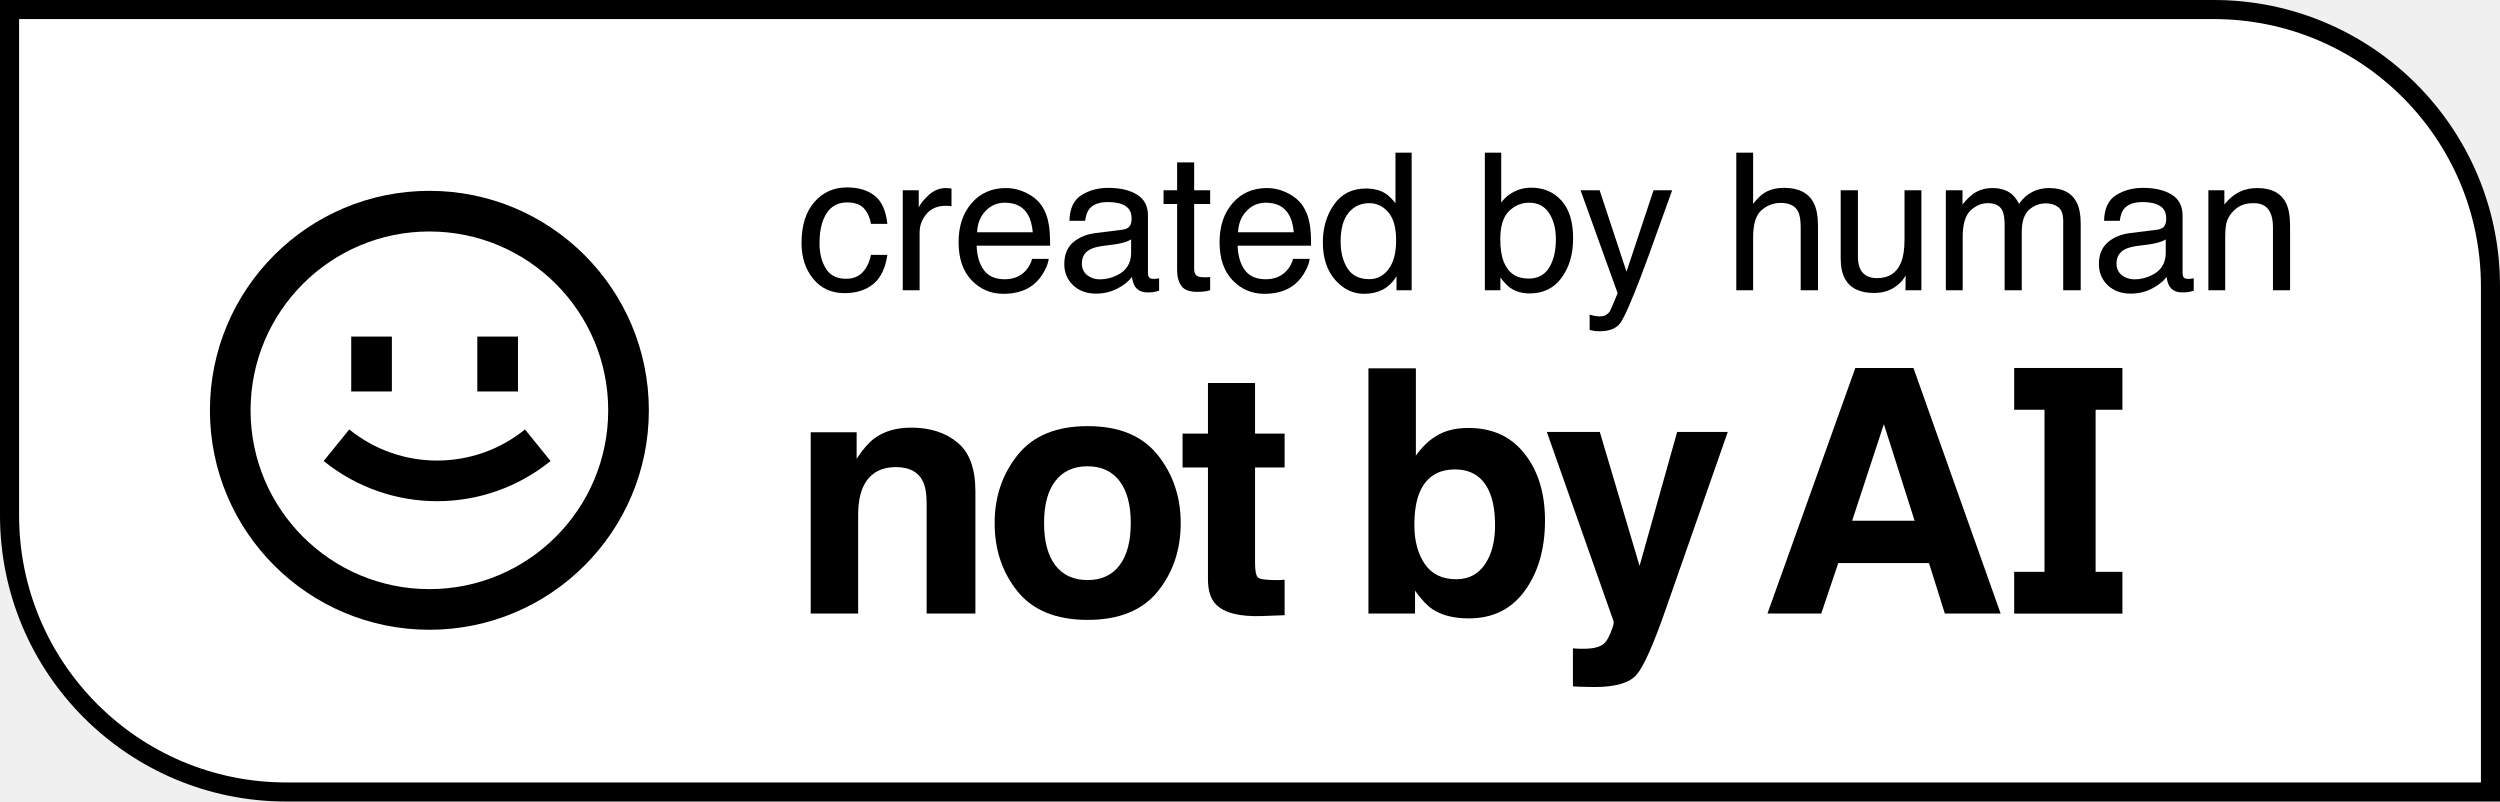
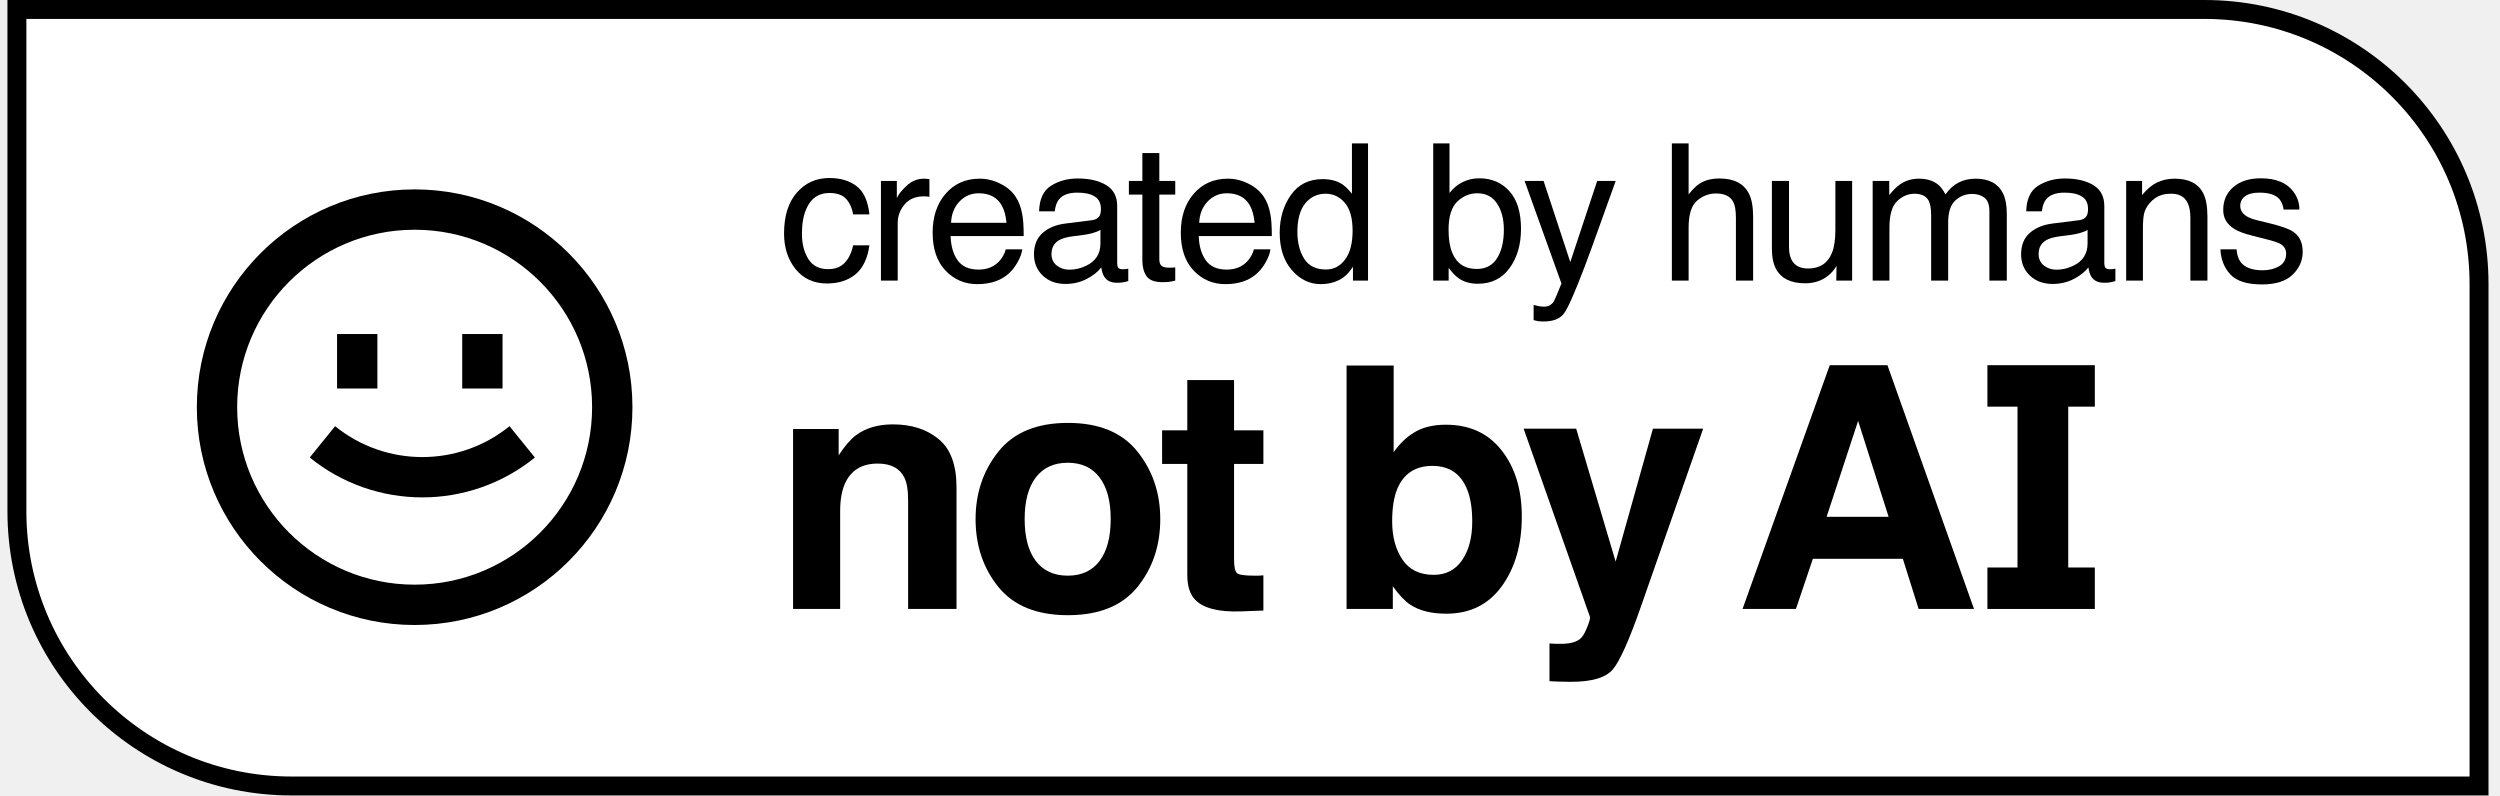
- <svg xmlns="http://www.w3.org/2000/svg" width="131" height="42" viewBox="0 0 131 42" fill="none">
-   <path d="M0.5 0.5H116C124.008 0.5 130.5 6.992 130.5 15V41.5H15C6.992 41.5 0.5 35.008 0.5 27V0.5Z" fill="white" stroke="black" />
-   <path d="M28.85 24.157C25.384 26.964 20.427 26.964 16.96 24.157L18.301 22.503C20.985 24.677 24.825 24.677 27.509 22.503L28.85 24.157Z" fill="black" />
-   <path d="M18.404 17.637V20.513H20.534V17.637H18.404Z" fill="black" />
-   <path d="M25.012 17.637V20.513H27.142V17.637H25.012Z" fill="black" />
-   <path fill-rule="evenodd" clip-rule="evenodd" d="M22.5 33C28.851 33 34 27.851 34 21.5C34 15.149 28.851 10 22.5 10C16.149 10 11 15.149 11 21.5C11 27.851 16.149 33 22.5 33ZM22.5 30.87C27.675 30.87 31.87 26.675 31.87 21.5C31.87 16.325 27.675 12.13 22.5 12.13C17.325 12.13 13.13 16.325 13.13 21.5C13.13 26.675 17.325 30.87 22.5 30.87Z" fill="black" />
-   <path d="M92.311 11.008C92.013 11.259 91.864 11.734 91.864 12.431V15.21H90.982V8H91.864V10.68C92.074 10.416 92.262 10.23 92.428 10.123C92.713 9.937 93.068 9.844 93.493 9.844C94.254 9.844 94.771 10.11 95.042 10.641C95.189 10.931 95.263 11.334 95.263 11.85V15.21H94.356V11.908C94.356 11.523 94.307 11.241 94.209 11.062C94.048 10.775 93.748 10.632 93.306 10.632C92.94 10.632 92.608 10.757 92.311 11.008Z" fill="black" />
-   <path fill-rule="evenodd" clip-rule="evenodd" d="M113.45 11.781C113.382 11.925 113.246 12.009 113.043 12.035L111.636 12.211C111.142 12.273 110.743 12.438 110.439 12.706C110.135 12.973 109.983 13.35 109.983 13.835C109.983 14.279 110.137 14.649 110.444 14.946C110.755 15.239 111.154 15.386 111.641 15.386C112.046 15.386 112.417 15.3 112.754 15.127C113.091 14.954 113.349 14.75 113.529 14.515C113.558 14.724 113.609 14.885 113.681 14.999C113.818 15.215 114.039 15.322 114.343 15.322C114.467 15.322 114.565 15.318 114.637 15.308C114.709 15.298 114.814 15.273 114.951 15.234V14.584C114.895 14.594 114.843 14.602 114.794 14.608C114.745 14.611 114.701 14.613 114.662 14.613C114.541 14.613 114.461 14.585 114.421 14.53C114.385 14.475 114.367 14.401 114.367 14.31V11.292C114.367 10.796 114.176 10.431 113.794 10.196C113.408 9.961 112.906 9.844 112.288 9.844C111.755 9.844 111.286 9.971 110.881 10.226C110.478 10.477 110.269 10.925 110.253 11.571H111.077C111.109 11.3 111.18 11.096 111.288 10.959C111.481 10.711 111.807 10.588 112.268 10.588C112.667 10.588 112.973 10.656 113.186 10.793C113.401 10.927 113.509 11.143 113.509 11.444C113.509 11.59 113.49 11.703 113.45 11.781ZM111.185 14.418C110.998 14.271 110.905 14.07 110.905 13.816C110.905 13.48 111.041 13.235 111.312 13.082C111.472 12.991 111.713 12.924 112.033 12.882L112.568 12.813C112.731 12.793 112.898 12.761 113.068 12.715C113.238 12.67 113.377 12.613 113.485 12.544V13.253C113.485 13.795 113.239 14.184 112.749 14.422C112.458 14.566 112.157 14.638 111.847 14.638C111.592 14.638 111.371 14.564 111.185 14.418Z" fill="black" />
-   <path d="M116.557 10.715C116.806 10.408 117.069 10.188 117.347 10.054C117.625 9.921 117.934 9.854 118.274 9.854C119.019 9.854 119.523 10.113 119.784 10.632C119.928 10.915 120 11.321 120 11.849V15.21H119.103V11.908C119.103 11.589 119.055 11.331 118.96 11.135C118.803 10.809 118.519 10.646 118.107 10.646C117.898 10.646 117.726 10.667 117.592 10.71C117.35 10.781 117.138 10.925 116.955 11.14C116.807 11.313 116.711 11.492 116.665 11.678C116.623 11.861 116.601 12.123 116.601 12.466V15.21H115.719V9.971H116.557V10.715Z" fill="black" />
-   <path fill-rule="evenodd" clip-rule="evenodd" d="M104.834 32.15L100.265 19.282H97.219L92.615 32.15H95.433L96.326 29.505H101.079L101.91 32.15H104.834ZM98.715 22.224L100.326 27.288H97.052L98.715 22.224Z" fill="black" />
-   <path fill-rule="evenodd" clip-rule="evenodd" d="M79.89 23.778C79.184 22.876 78.204 22.425 76.949 22.425C76.255 22.425 75.683 22.571 75.234 22.862C74.855 23.094 74.507 23.432 74.192 23.874V19.3H71.706V32.15H74.148V30.954C74.481 31.42 74.79 31.746 75.076 31.932C75.555 32.246 76.188 32.403 76.976 32.403C78.23 32.403 79.207 31.917 79.908 30.945C80.608 29.974 80.958 28.748 80.958 27.27C80.958 25.844 80.602 24.68 79.89 23.778ZM77.807 29.575C77.451 30.093 76.952 30.352 76.31 30.352C75.569 30.352 75.018 30.084 74.656 29.549C74.294 29.013 74.113 28.338 74.113 27.523C74.113 26.831 74.201 26.266 74.376 25.83C74.714 25.009 75.336 24.599 76.24 24.599C77.133 24.599 77.746 25.018 78.078 25.856C78.254 26.298 78.341 26.857 78.341 27.532C78.341 28.376 78.163 29.057 77.807 29.575Z" fill="black" />
-   <path d="M63.717 31.67C63.437 31.385 63.297 30.945 63.297 30.352V24.494H61.966V22.722H63.297V20.068H65.765V22.722H67.314V24.494H65.765V29.523C65.765 29.912 65.815 30.157 65.914 30.256C66.013 30.349 66.316 30.395 66.824 30.395H67.06C67.148 30.39 67.233 30.384 67.314 30.378V32.237L66.133 32.281C64.954 32.322 64.149 32.118 63.717 31.67Z" fill="black" />
-   <path fill-rule="evenodd" clip-rule="evenodd" d="M60.661 30.998C61.467 30.003 61.869 28.807 61.869 27.41C61.869 26.036 61.467 24.846 60.661 23.839C59.856 22.832 58.634 22.329 56.994 22.329C55.354 22.329 54.132 22.832 53.327 23.839C52.521 24.846 52.119 26.036 52.119 27.41C52.119 28.807 52.521 30.003 53.327 30.998C54.132 31.987 55.354 32.482 56.994 32.482C58.634 32.482 59.856 31.987 60.661 30.998ZM58.666 29.619C58.275 30.137 57.715 30.395 56.985 30.395C56.256 30.395 55.693 30.137 55.296 29.619C54.905 29.101 54.709 28.364 54.709 27.41C54.709 26.455 54.905 25.722 55.296 25.21C55.693 24.692 56.256 24.433 56.985 24.433C57.715 24.433 58.275 24.692 58.666 25.21C59.057 25.722 59.252 26.455 59.252 27.41C59.252 28.364 59.057 29.101 58.666 29.619Z" fill="black" />
-   <path d="M50.166 23.185C49.542 22.667 48.736 22.408 47.75 22.408C46.962 22.408 46.312 22.6 45.798 22.984C45.513 23.199 45.209 23.551 44.888 24.04V22.652H42.481V32.15H44.967V27C44.967 26.412 45.049 25.929 45.212 25.55C45.527 24.834 46.108 24.477 46.954 24.477C47.642 24.477 48.109 24.721 48.354 25.21C48.488 25.478 48.556 25.862 48.556 26.362V32.15H51.111V25.742C51.111 24.549 50.796 23.697 50.166 23.185Z" fill="black" />
-   <path d="M82.421 33.975L82.736 33.992C82.981 34.004 83.214 33.995 83.436 33.966C83.658 33.937 83.844 33.87 83.996 33.765C84.142 33.666 84.276 33.46 84.399 33.145C84.527 32.831 84.579 32.639 84.556 32.569L81.055 22.635H83.83L85.913 29.653L87.882 22.635H90.534L87.261 31.993C86.631 33.797 86.132 34.915 85.764 35.345C85.397 35.782 84.661 36 83.558 36C83.337 36 83.159 35.997 83.025 35.991C82.89 35.991 82.689 35.983 82.421 35.965V33.975Z" fill="black" />
-   <path d="M103.404 10.152C103.234 10.27 103.045 10.457 102.835 10.715V9.971H101.962V15.21H102.845V12.431C102.845 11.757 102.981 11.29 103.252 11.033C103.527 10.775 103.831 10.646 104.164 10.646C104.531 10.646 104.781 10.768 104.915 11.013C105 11.176 105.042 11.435 105.042 11.791V15.21H105.94V12.162C105.94 11.621 106.064 11.235 106.312 11.003C106.564 10.772 106.863 10.656 107.21 10.656C107.462 10.656 107.674 10.721 107.847 10.852C108.024 10.982 108.112 11.222 108.112 11.571V15.21H109.029V11.722C109.029 11.259 108.961 10.891 108.823 10.617C108.568 10.108 108.088 9.854 107.381 9.854C107.051 9.854 106.754 9.922 106.489 10.059C106.224 10.193 105.994 10.4 105.797 10.68C105.68 10.452 105.549 10.279 105.405 10.162C105.15 9.957 104.813 9.854 104.395 9.854C104.025 9.854 103.695 9.953 103.404 10.152Z" fill="black" />
-   <path d="M97.355 13.449C97.355 13.716 97.397 13.935 97.482 14.104C97.639 14.417 97.932 14.574 98.36 14.574C98.975 14.574 99.393 14.3 99.616 13.752C99.737 13.459 99.797 13.056 99.797 12.544V9.971H100.68V15.21H99.846L99.856 14.437C99.742 14.636 99.599 14.804 99.429 14.941C99.093 15.215 98.684 15.352 98.203 15.352C97.454 15.352 96.945 15.102 96.673 14.603C96.526 14.336 96.452 13.979 96.452 13.532V9.971H97.355V13.449Z" fill="black" />
-   <path d="M85.229 14.236L86.646 9.971H87.622C87.498 10.307 87.222 11.073 86.793 12.27C86.473 13.17 86.205 13.904 85.989 14.471C85.479 15.808 85.119 16.623 84.91 16.917C84.701 17.21 84.341 17.357 83.831 17.357C83.707 17.357 83.61 17.352 83.542 17.342C83.476 17.333 83.395 17.315 83.297 17.289V16.486C83.45 16.529 83.561 16.555 83.63 16.565C83.699 16.574 83.759 16.579 83.811 16.579C83.975 16.579 84.094 16.552 84.169 16.496C84.248 16.444 84.313 16.379 84.366 16.3C84.382 16.274 84.441 16.141 84.542 15.899C84.644 15.658 84.717 15.479 84.763 15.361L82.821 9.971H83.821L85.229 14.236Z" fill="black" />
-   <path fill-rule="evenodd" clip-rule="evenodd" d="M78.62 14.54C78.807 14.791 78.981 14.973 79.145 15.088C79.42 15.28 79.756 15.376 80.155 15.376C80.868 15.376 81.425 15.102 81.828 14.554C82.23 14.007 82.431 13.319 82.431 12.49C82.431 11.616 82.226 10.956 81.818 10.509C81.412 10.059 80.883 9.834 80.229 9.834C79.915 9.834 79.624 9.901 79.356 10.035C79.088 10.165 78.857 10.356 78.664 10.607V8H77.806V15.21H78.62V14.54ZM81.17 14.031C80.935 14.409 80.579 14.598 80.101 14.598C79.467 14.598 79.034 14.31 78.802 13.733C78.677 13.426 78.615 13.027 78.615 12.534C78.615 11.853 78.766 11.364 79.067 11.067C79.371 10.77 79.724 10.622 80.126 10.622C80.587 10.622 80.935 10.803 81.17 11.165C81.409 11.527 81.528 11.983 81.528 12.534C81.528 13.154 81.409 13.653 81.17 14.031Z" fill="black" />
-   <path fill-rule="evenodd" clip-rule="evenodd" d="M71.578 9.878C71.98 9.878 72.317 9.963 72.588 10.133C72.745 10.23 72.923 10.402 73.123 10.646V8H73.971V15.21H73.177V14.481C72.971 14.804 72.727 15.037 72.446 15.181C72.165 15.324 71.843 15.396 71.48 15.396C70.894 15.396 70.388 15.151 69.959 14.662C69.531 14.17 69.317 13.516 69.317 12.701C69.317 11.938 69.511 11.277 69.9 10.72C70.293 10.159 70.852 9.878 71.578 9.878ZM70.249 12.652C70.249 13.213 70.368 13.682 70.607 14.06C70.845 14.439 71.228 14.628 71.754 14.628C72.163 14.628 72.498 14.453 72.76 14.104C73.025 13.752 73.157 13.248 73.157 12.593C73.157 11.931 73.021 11.442 72.75 11.126C72.478 10.806 72.143 10.646 71.745 10.646C71.3 10.646 70.939 10.816 70.661 11.155C70.386 11.494 70.249 11.993 70.249 12.652Z" fill="black" />
-   <path fill-rule="evenodd" clip-rule="evenodd" d="M67.471 10.118C67.121 9.942 66.759 9.854 66.387 9.854C65.648 9.854 65.049 10.116 64.592 10.641C64.134 11.166 63.905 11.849 63.905 12.691C63.905 13.545 64.132 14.21 64.587 14.686C65.041 15.159 65.596 15.396 66.249 15.396C66.517 15.396 66.758 15.37 66.97 15.317C67.366 15.226 67.698 15.05 67.966 14.789C68.126 14.639 68.27 14.447 68.397 14.212C68.528 13.974 68.605 13.759 68.628 13.566H67.76C67.694 13.798 67.583 14.002 67.426 14.178C67.152 14.481 66.784 14.633 66.323 14.633C65.829 14.633 65.465 14.473 65.229 14.153C64.994 13.83 64.868 13.403 64.852 12.872H68.701C68.701 12.344 68.675 11.959 68.623 11.717C68.564 11.365 68.446 11.057 68.27 10.793C68.087 10.516 67.82 10.291 67.471 10.118ZM67.544 11.258C67.675 11.486 67.758 11.791 67.794 12.172H64.876C64.892 11.722 65.038 11.352 65.313 11.062C65.587 10.768 65.927 10.622 66.333 10.622C66.898 10.622 67.302 10.834 67.544 11.258Z" fill="black" />
-   <path d="M61.902 14.98C61.755 14.768 61.681 14.494 61.681 14.158V10.69H60.97V9.971H61.681V8.509H62.574V9.971H63.412V10.69H62.574V14.109C62.574 14.292 62.636 14.414 62.76 14.476C62.828 14.512 62.943 14.53 63.103 14.53H63.24C63.289 14.527 63.347 14.522 63.412 14.515V15.21C63.311 15.239 63.205 15.26 63.093 15.274C62.985 15.287 62.868 15.293 62.74 15.293C62.328 15.293 62.049 15.189 61.902 14.98Z" fill="black" />
-   <path fill-rule="evenodd" clip-rule="evenodd" d="M59.236 11.781C59.167 11.925 59.032 12.009 58.829 12.035L57.421 12.211C56.928 12.273 56.529 12.438 56.225 12.706C55.921 12.973 55.769 13.35 55.769 13.835C55.769 14.279 55.922 14.649 56.23 14.946C56.54 15.239 56.939 15.386 57.426 15.386C57.832 15.386 58.203 15.3 58.54 15.127C58.876 14.954 59.135 14.75 59.314 14.515C59.344 14.724 59.395 14.885 59.467 14.999C59.604 15.215 59.825 15.322 60.129 15.322C60.253 15.322 60.351 15.318 60.423 15.308C60.495 15.298 60.599 15.273 60.737 15.234V14.584C60.681 14.594 60.629 14.602 60.58 14.608C60.531 14.611 60.486 14.613 60.447 14.613C60.326 14.613 60.246 14.585 60.207 14.53C60.171 14.475 60.153 14.401 60.153 14.31V11.292C60.153 10.796 59.962 10.431 59.579 10.196C59.194 9.961 58.692 9.844 58.074 9.844C57.541 9.844 57.072 9.971 56.666 10.226C56.264 10.477 56.055 10.925 56.038 11.571H56.862C56.895 11.3 56.965 11.096 57.073 10.959C57.266 10.711 57.593 10.588 58.054 10.588C58.453 10.588 58.759 10.656 58.971 10.793C59.187 10.927 59.295 11.143 59.295 11.444C59.295 11.59 59.275 11.703 59.236 11.781ZM56.97 14.418C56.784 14.271 56.691 14.07 56.691 13.816C56.691 13.48 56.826 13.235 57.098 13.082C57.258 12.991 57.498 12.924 57.819 12.882L58.353 12.813C58.517 12.793 58.683 12.761 58.853 12.715C59.023 12.67 59.162 12.613 59.27 12.544V13.253C59.27 13.795 59.025 14.184 58.535 14.422C58.244 14.566 57.943 14.638 57.632 14.638C57.377 14.638 57.157 14.564 56.97 14.418Z" fill="black" />
-   <path fill-rule="evenodd" clip-rule="evenodd" d="M52.711 9.854C53.084 9.854 53.445 9.942 53.795 10.118C54.145 10.291 54.411 10.516 54.594 10.793C54.771 11.057 54.889 11.365 54.947 11.717C55 11.959 55.026 12.344 55.026 12.872H51.176C51.192 13.403 51.318 13.83 51.554 14.153C51.789 14.473 52.154 14.633 52.647 14.633C53.108 14.633 53.476 14.481 53.751 14.178C53.908 14.002 54.019 13.798 54.084 13.566H54.952C54.929 13.759 54.852 13.974 54.722 14.212C54.594 14.447 54.45 14.639 54.29 14.789C54.022 15.05 53.69 15.226 53.295 15.317C53.082 15.37 52.842 15.396 52.574 15.396C51.92 15.396 51.366 15.159 50.911 14.686C50.457 14.21 50.23 13.545 50.23 12.691C50.23 11.849 50.458 11.166 50.916 10.641C51.374 10.116 51.972 9.854 52.711 9.854ZM54.118 12.172C54.083 11.791 53.999 11.486 53.868 11.258C53.627 10.834 53.223 10.622 52.657 10.622C52.252 10.622 51.912 10.768 51.637 11.062C51.362 11.352 51.217 11.722 51.2 12.172H54.118Z" fill="black" />
-   <path d="M48.187 12.197C48.187 11.825 48.306 11.497 48.545 11.214C48.783 10.927 49.125 10.783 49.57 10.783C49.622 10.783 49.669 10.785 49.712 10.788C49.758 10.791 49.807 10.798 49.859 10.808V9.878C49.764 9.868 49.697 9.862 49.658 9.859C49.619 9.855 49.591 9.854 49.575 9.854C49.225 9.854 48.916 9.981 48.648 10.235C48.38 10.486 48.211 10.7 48.142 10.876V9.971H47.304V15.21H48.187V12.197Z" fill="black" />
-   <path d="M44.383 9.82C44.975 9.82 45.456 9.963 45.825 10.25C46.198 10.537 46.422 11.031 46.497 11.732H45.639C45.587 11.409 45.467 11.142 45.281 10.93C45.094 10.715 44.795 10.607 44.383 10.607C43.821 10.607 43.419 10.881 43.177 11.429C43.02 11.784 42.942 12.223 42.942 12.745C42.942 13.27 43.053 13.711 43.275 14.07C43.497 14.429 43.847 14.608 44.325 14.608C44.691 14.608 44.98 14.497 45.193 14.275C45.408 14.05 45.557 13.744 45.639 13.356H46.497C46.399 14.05 46.154 14.559 45.761 14.882C45.369 15.202 44.867 15.361 44.256 15.361C43.569 15.361 43.022 15.112 42.613 14.613C42.204 14.111 42 13.485 42 12.735C42 11.815 42.224 11.099 42.672 10.588C43.12 10.075 43.69 9.82 44.383 9.82Z" fill="black" />
-   <path d="M107.132 29.964V21.471H105.543V19.282H111.214V21.471H109.81V29.964H111.214V32.153H105.543V29.964H107.132Z" fill="black" />
+ <svg xmlns="http://www.w3.org/2000/svg" width="132" height="42" viewBox="0 0 132 42" fill="none">
+   <path d="M116.393 0.5C124.401 0.5 130.893 6.992 130.893 15V41.5H15.393C7.384 41.5 0.893 35.008 0.893 27V0.5H116.393Z" fill="white" stroke="black" />
+   <path d="M28.242 24.157C24.776 26.964 19.819 26.964 16.353 24.157L17.693 22.503C20.378 24.677 24.217 24.677 26.902 22.503L28.242 24.157Z" fill="black" />
+   <path d="M17.797 17.637V20.513H19.926V17.637H17.797Z" fill="black" />
+   <path d="M24.405 17.637V20.513H26.534V17.637H24.405Z" fill="black" />
+   <path fill-rule="evenodd" clip-rule="evenodd" d="M21.893 33C28.244 33 33.393 27.851 33.393 21.5C33.393 15.149 28.244 10 21.893 10C15.541 10 10.393 15.149 10.393 21.5C10.393 27.851 15.541 33 21.893 33ZM21.893 30.87C27.068 30.87 31.263 26.675 31.263 21.5C31.263 16.325 27.068 12.13 21.893 12.13C16.717 12.13 12.522 16.325 12.522 21.5C12.522 26.675 16.717 30.87 21.893 30.87Z" fill="black" />
+   <path fill-rule="evenodd" clip-rule="evenodd" d="M104.226 32.15L99.657 19.282H96.611L92.007 32.15H94.826L95.719 29.505H100.471L101.303 32.15H104.226ZM98.108 22.224L99.719 27.288H96.445L98.108 22.224Z" fill="black" />
+   <path fill-rule="evenodd" clip-rule="evenodd" d="M79.283 23.778C78.577 22.876 77.597 22.425 76.342 22.425C75.648 22.425 75.076 22.57 74.626 22.861C74.247 23.094 73.9 23.432 73.585 23.874V19.3H71.099V32.15H73.541V30.954C73.874 31.42 74.183 31.745 74.469 31.932C74.947 32.246 75.581 32.403 76.368 32.403C77.623 32.403 78.6 31.917 79.3 30.945C80.001 29.973 80.351 28.748 80.351 27.27C80.351 25.844 79.995 24.68 79.283 23.778ZM77.2 29.575C76.844 30.093 76.345 30.352 75.703 30.352C74.962 30.352 74.41 30.084 74.049 29.549C73.687 29.013 73.506 28.338 73.506 27.523C73.506 26.831 73.594 26.266 73.769 25.83C74.107 25.009 74.729 24.599 75.633 24.599C76.526 24.599 77.138 25.018 77.471 25.856C77.646 26.298 77.734 26.857 77.734 27.532C77.734 28.376 77.556 29.057 77.2 29.575Z" fill="black" />
+   <path d="M63.109 31.67C62.829 31.385 62.689 30.945 62.689 30.352V24.494H61.359V22.722H62.689V20.068H65.158V22.722H66.707V24.494H65.158V29.522C65.158 29.912 65.207 30.157 65.306 30.256C65.406 30.349 65.709 30.395 66.217 30.395H66.453C66.541 30.39 66.625 30.384 66.707 30.378V32.237L65.525 32.281C64.347 32.322 63.541 32.118 63.109 31.67Z" fill="black" />
+   <path fill-rule="evenodd" clip-rule="evenodd" d="M60.054 30.998C60.859 30.003 61.262 28.806 61.262 27.41C61.262 26.036 60.859 24.846 60.054 23.839C59.249 22.832 58.026 22.329 56.387 22.329C54.747 22.329 53.525 22.832 52.719 23.839C51.914 24.846 51.511 26.036 51.511 27.41C51.511 28.806 51.914 30.003 52.719 30.998C53.525 31.987 54.747 32.482 56.387 32.482C58.026 32.482 59.249 31.987 60.054 30.998ZM58.058 29.618C57.667 30.136 57.107 30.395 56.378 30.395C55.648 30.395 55.085 30.136 54.689 29.618C54.298 29.1 54.102 28.364 54.102 27.41C54.102 26.455 54.298 25.722 54.689 25.21C55.085 24.692 55.648 24.433 56.378 24.433C57.107 24.433 57.667 24.692 58.058 25.21C58.449 25.722 58.645 26.455 58.645 27.41C58.645 28.364 58.449 29.1 58.058 29.618Z" fill="black" />
+   <path d="M49.559 23.184C48.934 22.666 48.129 22.407 47.143 22.407C46.355 22.407 45.705 22.6 45.191 22.984C44.905 23.199 44.602 23.551 44.281 24.04V22.652H41.874V32.15H44.36V26.999C44.36 26.412 44.441 25.929 44.605 25.55C44.92 24.834 45.5 24.477 46.346 24.477C47.035 24.477 47.502 24.721 47.747 25.21C47.881 25.477 47.948 25.862 47.948 26.362V32.15H50.504V25.742C50.504 24.549 50.189 23.697 49.559 23.184Z" fill="black" />
+   <path d="M81.813 33.975L82.128 33.992C82.373 34.004 82.607 33.995 82.829 33.966C83.05 33.937 83.237 33.87 83.389 33.765C83.535 33.666 83.669 33.459 83.791 33.145C83.92 32.831 83.972 32.639 83.949 32.569L80.448 22.634H83.222L85.306 29.653L87.275 22.634H89.927L86.653 31.993C86.023 33.797 85.524 34.914 85.157 35.345C84.789 35.782 84.054 36 82.951 36C82.729 36 82.551 35.997 82.417 35.991C82.283 35.991 82.082 35.982 81.813 35.965V33.975Z" fill="black" />
+   <path d="M106.524 29.964V21.471H104.935V19.282H110.607V21.471H109.203V29.964H110.607V32.153H104.935V29.964H106.524Z" fill="black" />
+   <path d="M82.911 13.838L84.332 9.552H85.31C85.185 9.889 84.909 10.659 84.48 11.861C84.158 12.766 83.889 13.503 83.673 14.073C83.162 15.417 82.802 16.236 82.592 16.531C82.382 16.826 82.022 16.974 81.511 16.974C81.386 16.974 81.29 16.969 81.221 16.959C81.155 16.949 81.073 16.93 80.975 16.904V16.099C81.129 16.141 81.241 16.167 81.31 16.177C81.378 16.187 81.439 16.191 81.491 16.191C81.655 16.191 81.774 16.164 81.85 16.108C81.928 16.056 81.995 15.991 82.047 15.912C82.063 15.886 82.122 15.751 82.224 15.509C82.325 15.266 82.398 15.086 82.444 14.968L80.498 9.552H81.501L82.911 13.838Z" fill="black" />
+   <path d="M119.371 9.414C120.164 9.414 120.736 9.647 121.087 10.112C121.306 10.407 121.413 10.725 121.406 11.065H120.57C120.554 10.866 120.484 10.683 120.359 10.52C120.156 10.287 119.804 10.171 119.303 10.171C118.969 10.171 118.715 10.235 118.541 10.362C118.371 10.49 118.285 10.659 118.285 10.869C118.285 11.098 118.398 11.281 118.624 11.419C118.755 11.501 118.949 11.573 119.204 11.636L119.789 11.778C120.425 11.932 120.851 12.081 121.067 12.226C121.411 12.452 121.583 12.807 121.583 13.292C121.583 13.761 121.404 14.165 121.047 14.506C120.693 14.847 120.153 15.018 119.426 15.018C118.643 15.018 118.086 14.84 117.759 14.486C117.434 14.129 117.261 13.688 117.238 13.164H118.089C118.115 13.459 118.188 13.685 118.31 13.843C118.532 14.128 118.919 14.271 119.47 14.271C119.797 14.271 120.086 14.2 120.335 14.059C120.584 13.915 120.708 13.693 120.708 13.396C120.708 13.169 120.608 12.997 120.408 12.879C120.28 12.807 120.028 12.724 119.651 12.629L118.948 12.451C118.5 12.34 118.169 12.216 117.956 12.078C117.576 11.839 117.386 11.508 117.386 11.085C117.386 10.587 117.564 10.184 117.921 9.876C118.281 9.568 118.765 9.414 119.371 9.414Z" fill="black" />
+   <path fill-rule="evenodd" clip-rule="evenodd" d="M51.73 9.434C52.104 9.434 52.466 9.522 52.816 9.699C53.167 9.873 53.435 10.098 53.618 10.377C53.795 10.642 53.913 10.953 53.972 11.307C54.024 11.549 54.051 11.935 54.051 12.466H50.192C50.209 13 50.334 13.43 50.57 13.754C50.806 14.075 51.172 14.235 51.667 14.235C52.129 14.235 52.497 14.083 52.773 13.778C52.93 13.601 53.041 13.397 53.106 13.164H53.977C53.954 13.357 53.877 13.573 53.746 13.812C53.618 14.048 53.474 14.242 53.313 14.393C53.045 14.655 52.712 14.832 52.315 14.924C52.102 14.976 51.861 15.002 51.593 15.002C50.938 15.002 50.382 14.765 49.927 14.29C49.471 13.812 49.243 13.143 49.243 12.284C49.243 11.439 49.473 10.752 49.932 10.225C50.39 9.697 50.99 9.434 51.73 9.434ZM51.677 10.205C51.27 10.205 50.929 10.353 50.654 10.648C50.379 10.939 50.233 11.312 50.217 11.764H53.142C53.106 11.38 53.022 11.074 52.891 10.845C52.648 10.419 52.243 10.205 51.677 10.205Z" fill="black" />
+   <path fill-rule="evenodd" clip-rule="evenodd" d="M64.833 9.434C65.206 9.434 65.569 9.522 65.919 9.699C66.269 9.873 66.536 10.099 66.72 10.377C66.897 10.642 67.015 10.953 67.074 11.307C67.127 11.549 67.152 11.935 67.152 12.466H63.294C63.31 13 63.437 13.43 63.673 13.754C63.909 14.075 64.274 14.235 64.769 14.235C65.231 14.235 65.6 14.083 65.875 13.778C66.032 13.601 66.144 13.397 66.209 13.164H67.079C67.056 13.357 66.979 13.573 66.848 13.812C66.72 14.048 66.576 14.242 66.415 14.393C66.146 14.655 65.814 14.832 65.418 14.924C65.205 14.976 64.964 15.002 64.695 15.002C64.04 15.002 63.484 14.765 63.028 14.29C62.573 13.812 62.346 13.143 62.346 12.284C62.346 11.439 62.575 10.752 63.033 10.225C63.492 9.697 64.093 9.434 64.833 9.434ZM64.778 10.205C64.372 10.205 64.031 10.353 63.756 10.648C63.481 10.939 63.335 11.312 63.318 11.764H66.243C66.207 11.38 66.123 11.074 65.992 10.845C65.75 10.419 65.345 10.205 64.778 10.205Z" fill="black" />
+   <path fill-rule="evenodd" clip-rule="evenodd" d="M72.232 7.57V14.815H71.436V14.083C71.23 14.407 70.986 14.642 70.704 14.786C70.422 14.93 70.099 15.002 69.735 15.002C69.149 15.002 68.641 14.757 68.212 14.266C67.783 13.771 67.568 13.113 67.568 12.294C67.568 11.527 67.763 10.864 68.153 10.304C68.546 9.74 69.107 9.458 69.834 9.458C70.237 9.458 70.575 9.543 70.847 9.714C71.004 9.812 71.182 9.984 71.382 10.229V7.57H72.232ZM70.001 10.229C69.555 10.229 69.194 10.4 68.915 10.741C68.64 11.082 68.502 11.583 68.502 12.245C68.502 12.808 68.621 13.28 68.86 13.66C69.1 14.04 69.483 14.23 70.011 14.23C70.42 14.23 70.756 14.056 71.019 13.705C71.284 13.351 71.417 12.845 71.417 12.187C71.417 11.521 71.281 11.03 71.009 10.712C70.737 10.391 70.401 10.229 70.001 10.229Z" fill="black" />
+   <path fill-rule="evenodd" clip-rule="evenodd" d="M56.904 9.424C57.523 9.424 58.026 9.541 58.413 9.777C58.797 10.013 58.988 10.381 58.988 10.879V13.911C58.988 14.003 59.006 14.077 59.042 14.133C59.081 14.188 59.162 14.216 59.283 14.216C59.322 14.216 59.367 14.214 59.416 14.211C59.465 14.204 59.518 14.196 59.573 14.187V14.84C59.436 14.879 59.331 14.904 59.259 14.914C59.187 14.924 59.088 14.929 58.964 14.929C58.659 14.929 58.437 14.821 58.3 14.604C58.228 14.49 58.177 14.328 58.148 14.118C57.967 14.354 57.708 14.559 57.371 14.732C57.034 14.906 56.661 14.992 56.255 14.992C55.767 14.992 55.367 14.845 55.056 14.55C54.748 14.252 54.594 13.88 54.594 13.435C54.594 12.946 54.746 12.568 55.051 12.299C55.355 12.03 55.755 11.865 56.25 11.803L57.661 11.626C57.864 11.6 58.001 11.514 58.069 11.37C58.109 11.291 58.128 11.178 58.128 11.031C58.128 10.73 58.02 10.511 57.804 10.377C57.591 10.239 57.284 10.171 56.885 10.171C56.423 10.171 56.095 10.295 55.901 10.544C55.793 10.682 55.723 10.887 55.69 11.159H54.864C54.881 10.511 55.09 10.06 55.493 9.808C55.9 9.552 56.37 9.424 56.904 9.424ZM58.103 12.137C57.995 12.206 57.856 12.263 57.685 12.309C57.515 12.354 57.348 12.388 57.185 12.407L56.648 12.476C56.327 12.518 56.086 12.586 55.926 12.678C55.654 12.832 55.518 13.078 55.518 13.415C55.518 13.671 55.611 13.872 55.798 14.02C55.985 14.167 56.206 14.24 56.462 14.24C56.773 14.24 57.075 14.168 57.366 14.024C57.858 13.785 58.103 13.393 58.103 12.85V12.137Z" fill="black" />
+   <path fill-rule="evenodd" clip-rule="evenodd" d="M109.024 9.424C109.644 9.424 110.147 9.542 110.533 9.777C110.917 10.013 111.108 10.381 111.108 10.879V13.911C111.108 14.003 111.126 14.077 111.162 14.133C111.201 14.188 111.282 14.216 111.403 14.216C111.443 14.216 111.487 14.214 111.536 14.211C111.585 14.204 111.638 14.196 111.693 14.187V14.84C111.556 14.879 111.451 14.904 111.379 14.914C111.307 14.924 111.208 14.929 111.084 14.929C110.779 14.929 110.558 14.821 110.42 14.604C110.348 14.49 110.297 14.328 110.268 14.118C110.087 14.354 109.828 14.559 109.491 14.732C109.154 14.906 108.782 14.992 108.376 14.992C107.888 14.992 107.488 14.845 107.177 14.55C106.869 14.252 106.714 13.88 106.714 13.435C106.714 12.946 106.866 12.568 107.171 12.299C107.476 12.03 107.876 11.865 108.371 11.803L109.781 11.626C109.984 11.6 110.121 11.514 110.189 11.37C110.229 11.291 110.248 11.178 110.248 11.031C110.248 10.73 110.14 10.511 109.924 10.377C109.711 10.239 109.404 10.171 109.005 10.171C108.543 10.171 108.215 10.295 108.021 10.544C107.913 10.682 107.843 10.887 107.811 11.159H106.984C107.001 10.511 107.211 10.06 107.613 9.808C108.02 9.552 108.49 9.424 109.024 9.424ZM110.224 12.137C110.116 12.206 109.976 12.263 109.806 12.309C109.635 12.354 109.468 12.388 109.305 12.407L108.769 12.476C108.448 12.518 108.206 12.586 108.046 12.678C107.774 12.832 107.639 13.078 107.639 13.415C107.639 13.671 107.732 13.872 107.919 14.02C108.106 14.167 108.327 14.24 108.582 14.24C108.893 14.24 109.195 14.169 109.486 14.024C109.978 13.785 110.224 13.393 110.224 12.85V12.137Z" fill="black" />
+   <path fill-rule="evenodd" clip-rule="evenodd" d="M76.534 10.19C76.727 9.938 76.958 9.746 77.227 9.615C77.495 9.481 77.787 9.414 78.102 9.414C78.757 9.414 79.288 9.64 79.694 10.092C80.104 10.541 80.309 11.205 80.309 12.083C80.309 12.915 80.107 13.607 79.704 14.157C79.301 14.708 78.743 14.982 78.028 14.982C77.629 14.982 77.291 14.886 77.016 14.692C76.852 14.578 76.676 14.395 76.489 14.143V14.815H75.674V7.57H76.534V10.19ZM77.999 10.205C77.596 10.205 77.241 10.354 76.936 10.652C76.635 10.95 76.484 11.442 76.484 12.127C76.484 12.622 76.547 13.023 76.672 13.331C76.904 13.911 77.338 14.201 77.974 14.201C78.452 14.201 78.81 14.011 79.046 13.631C79.285 13.251 79.404 12.749 79.404 12.127C79.404 11.573 79.285 11.115 79.046 10.751C78.81 10.387 78.461 10.205 77.999 10.205Z" fill="black" />
+   <path d="M43.787 9.399C44.38 9.399 44.862 9.544 45.232 9.832C45.606 10.12 45.83 10.617 45.905 11.321H45.046C44.993 10.997 44.873 10.728 44.687 10.515C44.5 10.299 44.2 10.19 43.787 10.19C43.224 10.19 42.821 10.466 42.578 11.017C42.421 11.374 42.342 11.815 42.342 12.339C42.342 12.866 42.454 13.311 42.677 13.671C42.9 14.031 43.25 14.211 43.728 14.211C44.095 14.211 44.386 14.1 44.599 13.877C44.815 13.651 44.964 13.343 45.046 12.953H45.905C45.807 13.651 45.561 14.162 45.168 14.486C44.775 14.807 44.272 14.968 43.659 14.968C42.971 14.968 42.422 14.717 42.013 14.216C41.603 13.711 41.398 13.082 41.398 12.328C41.398 11.404 41.623 10.685 42.072 10.171C42.521 9.657 43.093 9.399 43.787 9.399Z" fill="black" />
+   <path d="M94.46 9.552V13.046C94.46 13.315 94.503 13.535 94.588 13.705C94.745 14.02 95.039 14.177 95.468 14.177C96.084 14.177 96.504 13.901 96.727 13.351C96.848 13.056 96.908 12.651 96.908 12.137V9.552H97.793V14.815H96.957L96.967 14.039C96.852 14.239 96.709 14.407 96.539 14.545C96.202 14.82 95.792 14.958 95.311 14.958C94.56 14.958 94.049 14.707 93.777 14.206C93.63 13.937 93.556 13.579 93.556 13.13V9.552H94.46Z" fill="black" />
+   <path d="M61.212 8.082V9.552H62.053V10.274H61.212V13.71C61.212 13.893 61.275 14.016 61.399 14.078C61.468 14.114 61.583 14.133 61.743 14.133H61.881C61.93 14.13 61.987 14.125 62.053 14.118V14.815C61.951 14.845 61.845 14.867 61.733 14.88C61.625 14.893 61.508 14.899 61.38 14.899C60.967 14.899 60.687 14.794 60.539 14.585C60.392 14.372 60.317 14.096 60.317 13.759V10.274H59.605V9.552H60.317V8.082H61.212Z" fill="black" />
+   <path d="M48.788 9.434C48.804 9.434 48.833 9.435 48.872 9.438C48.911 9.442 48.978 9.448 49.073 9.458V10.392C49.021 10.382 48.971 10.375 48.926 10.372C48.883 10.369 48.836 10.367 48.783 10.367C48.338 10.367 47.996 10.512 47.757 10.8C47.518 11.085 47.398 11.415 47.398 11.788V14.815H46.513V9.552H47.353V10.461C47.422 10.284 47.591 10.07 47.859 9.817C48.128 9.562 48.438 9.434 48.788 9.434Z" fill="black" />
+   <path d="M89.159 10.265C89.369 9.999 89.558 9.812 89.725 9.704C90.01 9.517 90.365 9.424 90.791 9.424C91.554 9.424 92.072 9.691 92.344 10.225C92.491 10.516 92.565 10.922 92.565 11.44V14.815H91.656V11.498C91.656 11.111 91.607 10.828 91.509 10.648C91.348 10.359 91.047 10.215 90.605 10.215C90.237 10.215 89.905 10.341 89.606 10.594C89.308 10.846 89.159 11.322 89.159 12.023V14.815H88.274V7.57H89.159V10.265Z" fill="black" />
+   <path d="M104.308 9.434C105.015 9.434 105.497 9.689 105.753 10.2C105.891 10.475 105.96 10.846 105.96 11.312V14.815H105.04V11.159C105.04 10.809 104.952 10.568 104.775 10.437C104.602 10.306 104.388 10.239 104.136 10.239C103.789 10.239 103.489 10.356 103.236 10.589C102.987 10.822 102.863 11.21 102.863 11.754V14.815H101.964V11.38C101.964 11.023 101.921 10.762 101.836 10.599C101.702 10.353 101.451 10.229 101.084 10.229C100.75 10.229 100.445 10.359 100.17 10.618C99.898 10.877 99.762 11.345 99.762 12.023V14.815H98.877V9.552H99.752V10.299C99.962 10.04 100.152 9.851 100.322 9.733C100.614 9.534 100.944 9.434 101.314 9.434C101.734 9.434 102.072 9.537 102.327 9.743C102.471 9.861 102.603 10.035 102.721 10.265C102.917 9.983 103.148 9.774 103.413 9.64C103.678 9.502 103.977 9.434 104.308 9.434Z" fill="black" />
+   <path d="M114.822 9.434C115.569 9.434 116.074 9.694 116.336 10.215C116.48 10.5 116.552 10.909 116.552 11.44V14.815H115.652V11.498C115.652 11.177 115.605 10.918 115.51 10.722C115.353 10.394 115.068 10.23 114.655 10.229C114.446 10.229 114.273 10.251 114.139 10.294C113.896 10.366 113.683 10.51 113.5 10.727C113.353 10.9 113.256 11.08 113.21 11.267C113.167 11.45 113.146 11.714 113.146 12.059V14.815H112.262V9.552H113.102V10.299C113.351 9.991 113.615 9.769 113.894 9.635C114.172 9.501 114.482 9.434 114.822 9.434Z" fill="black" />
</svg>
